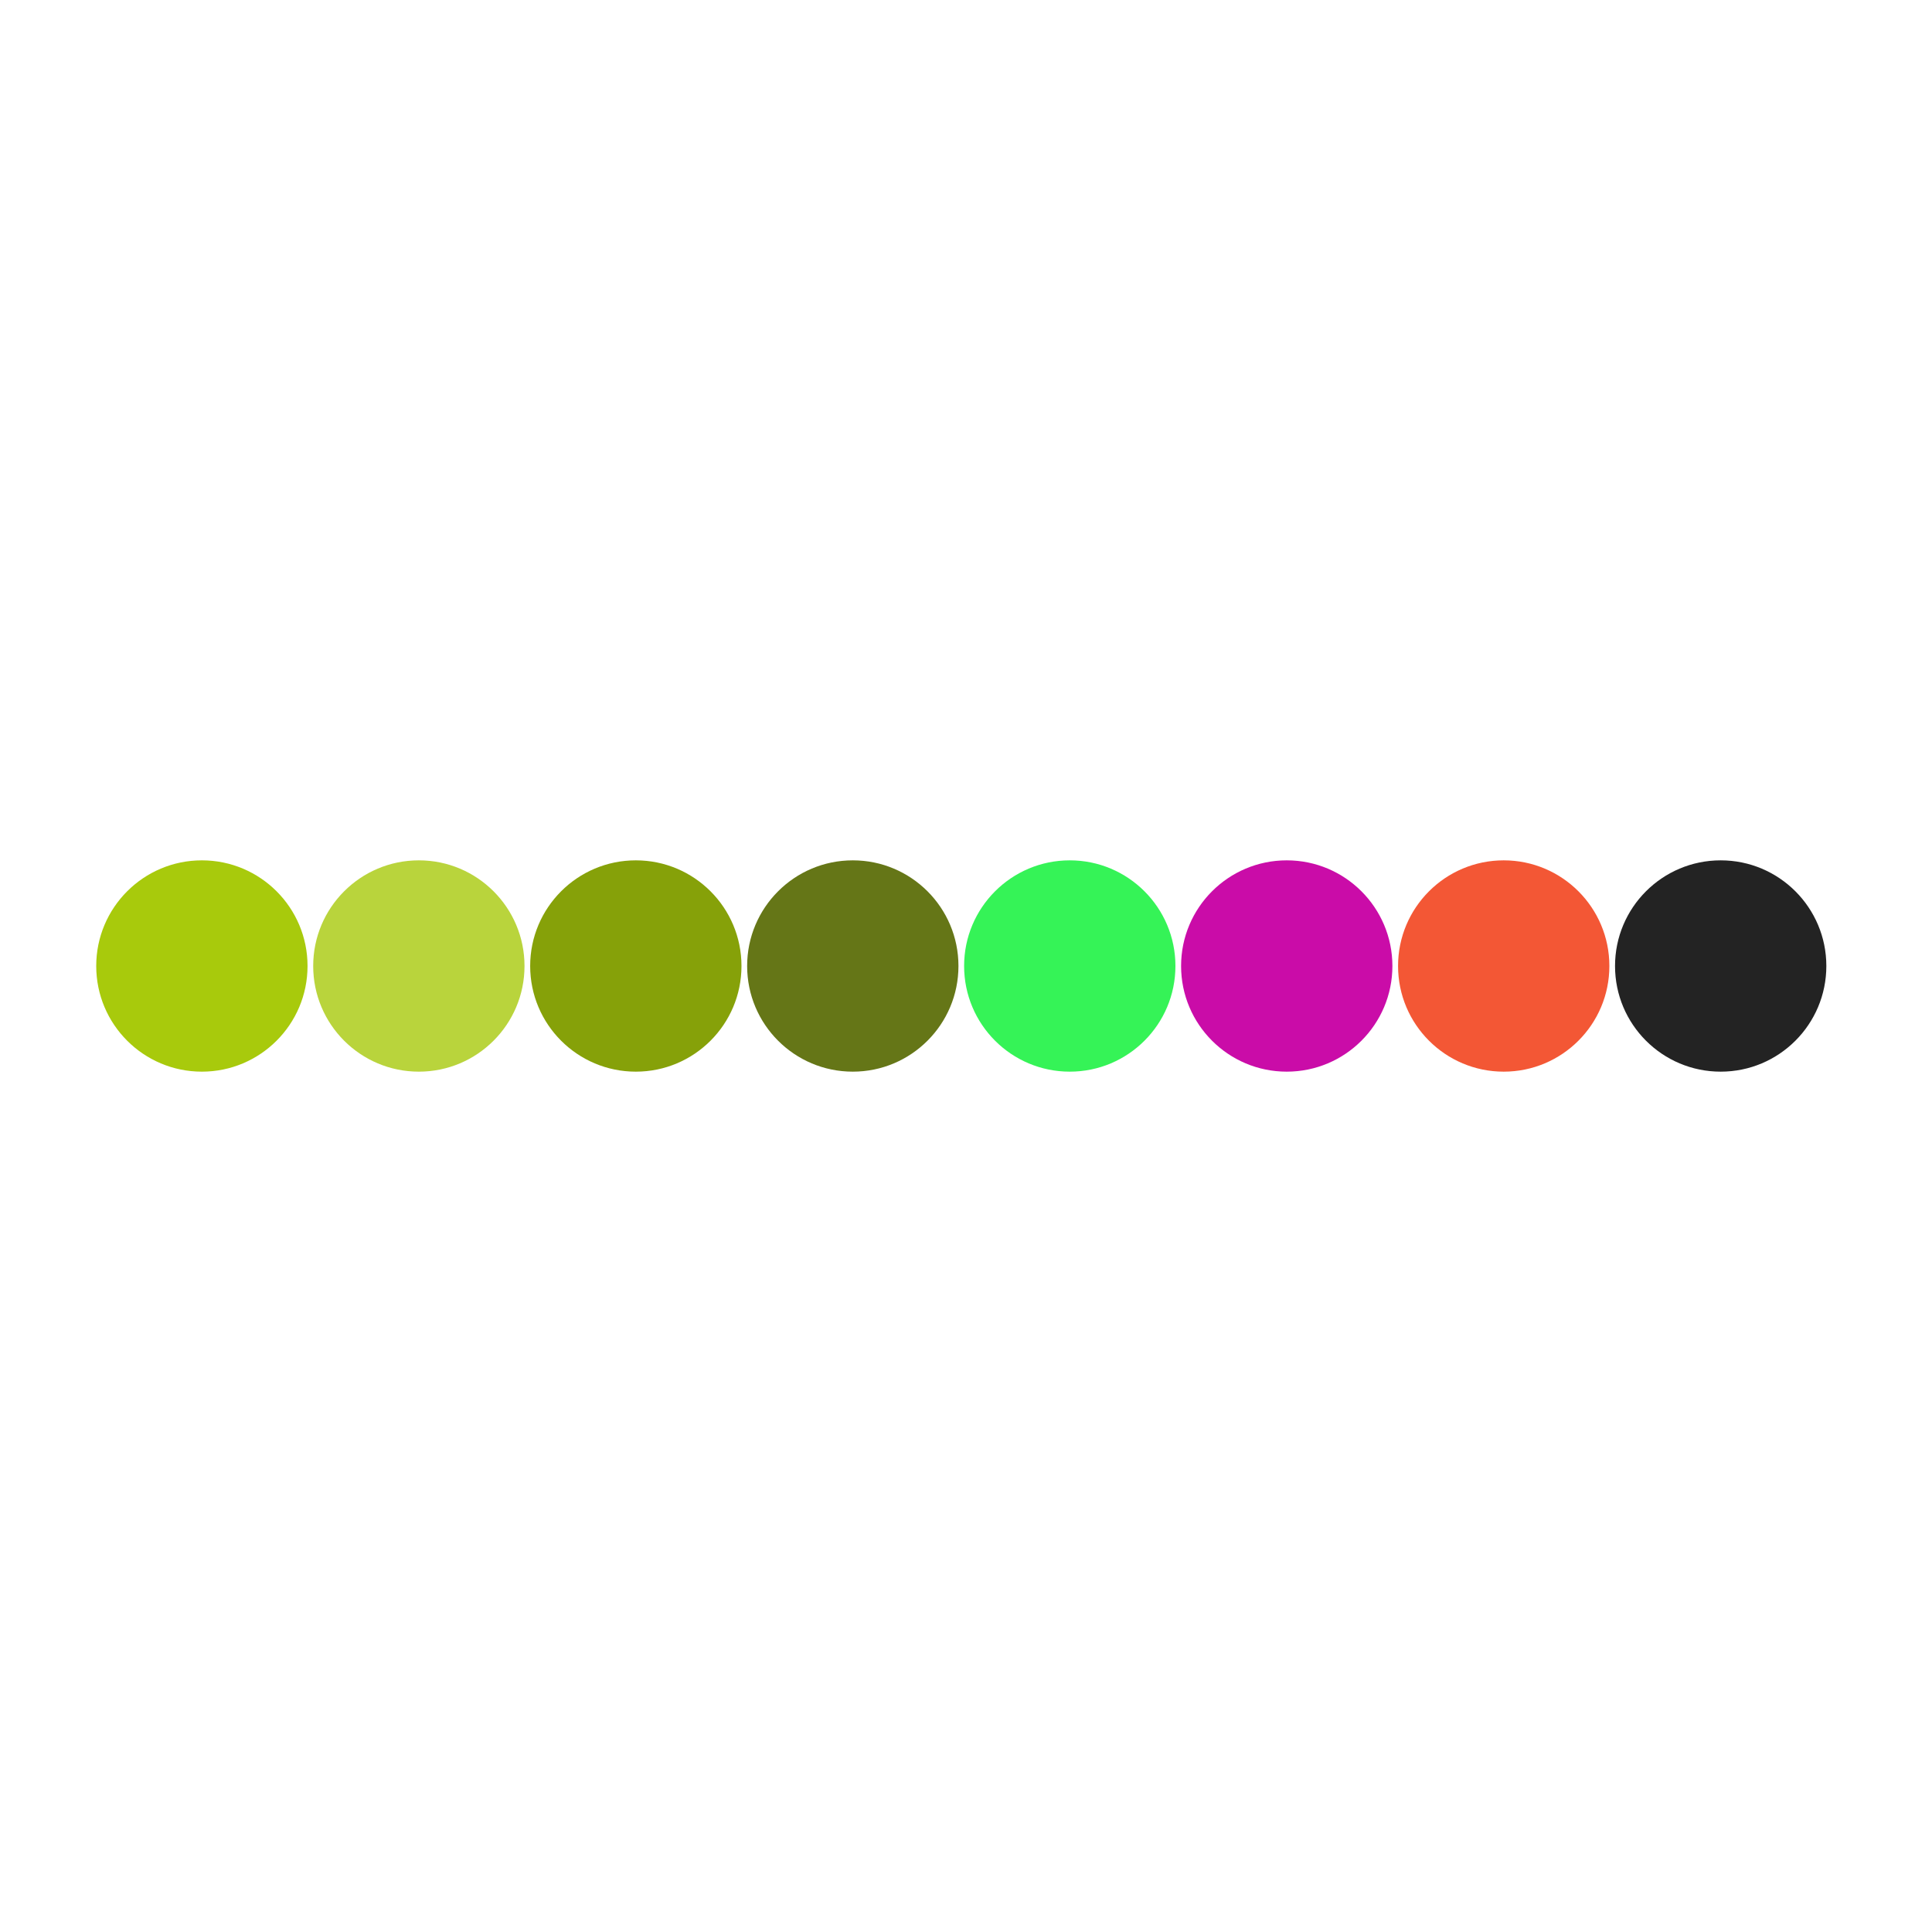
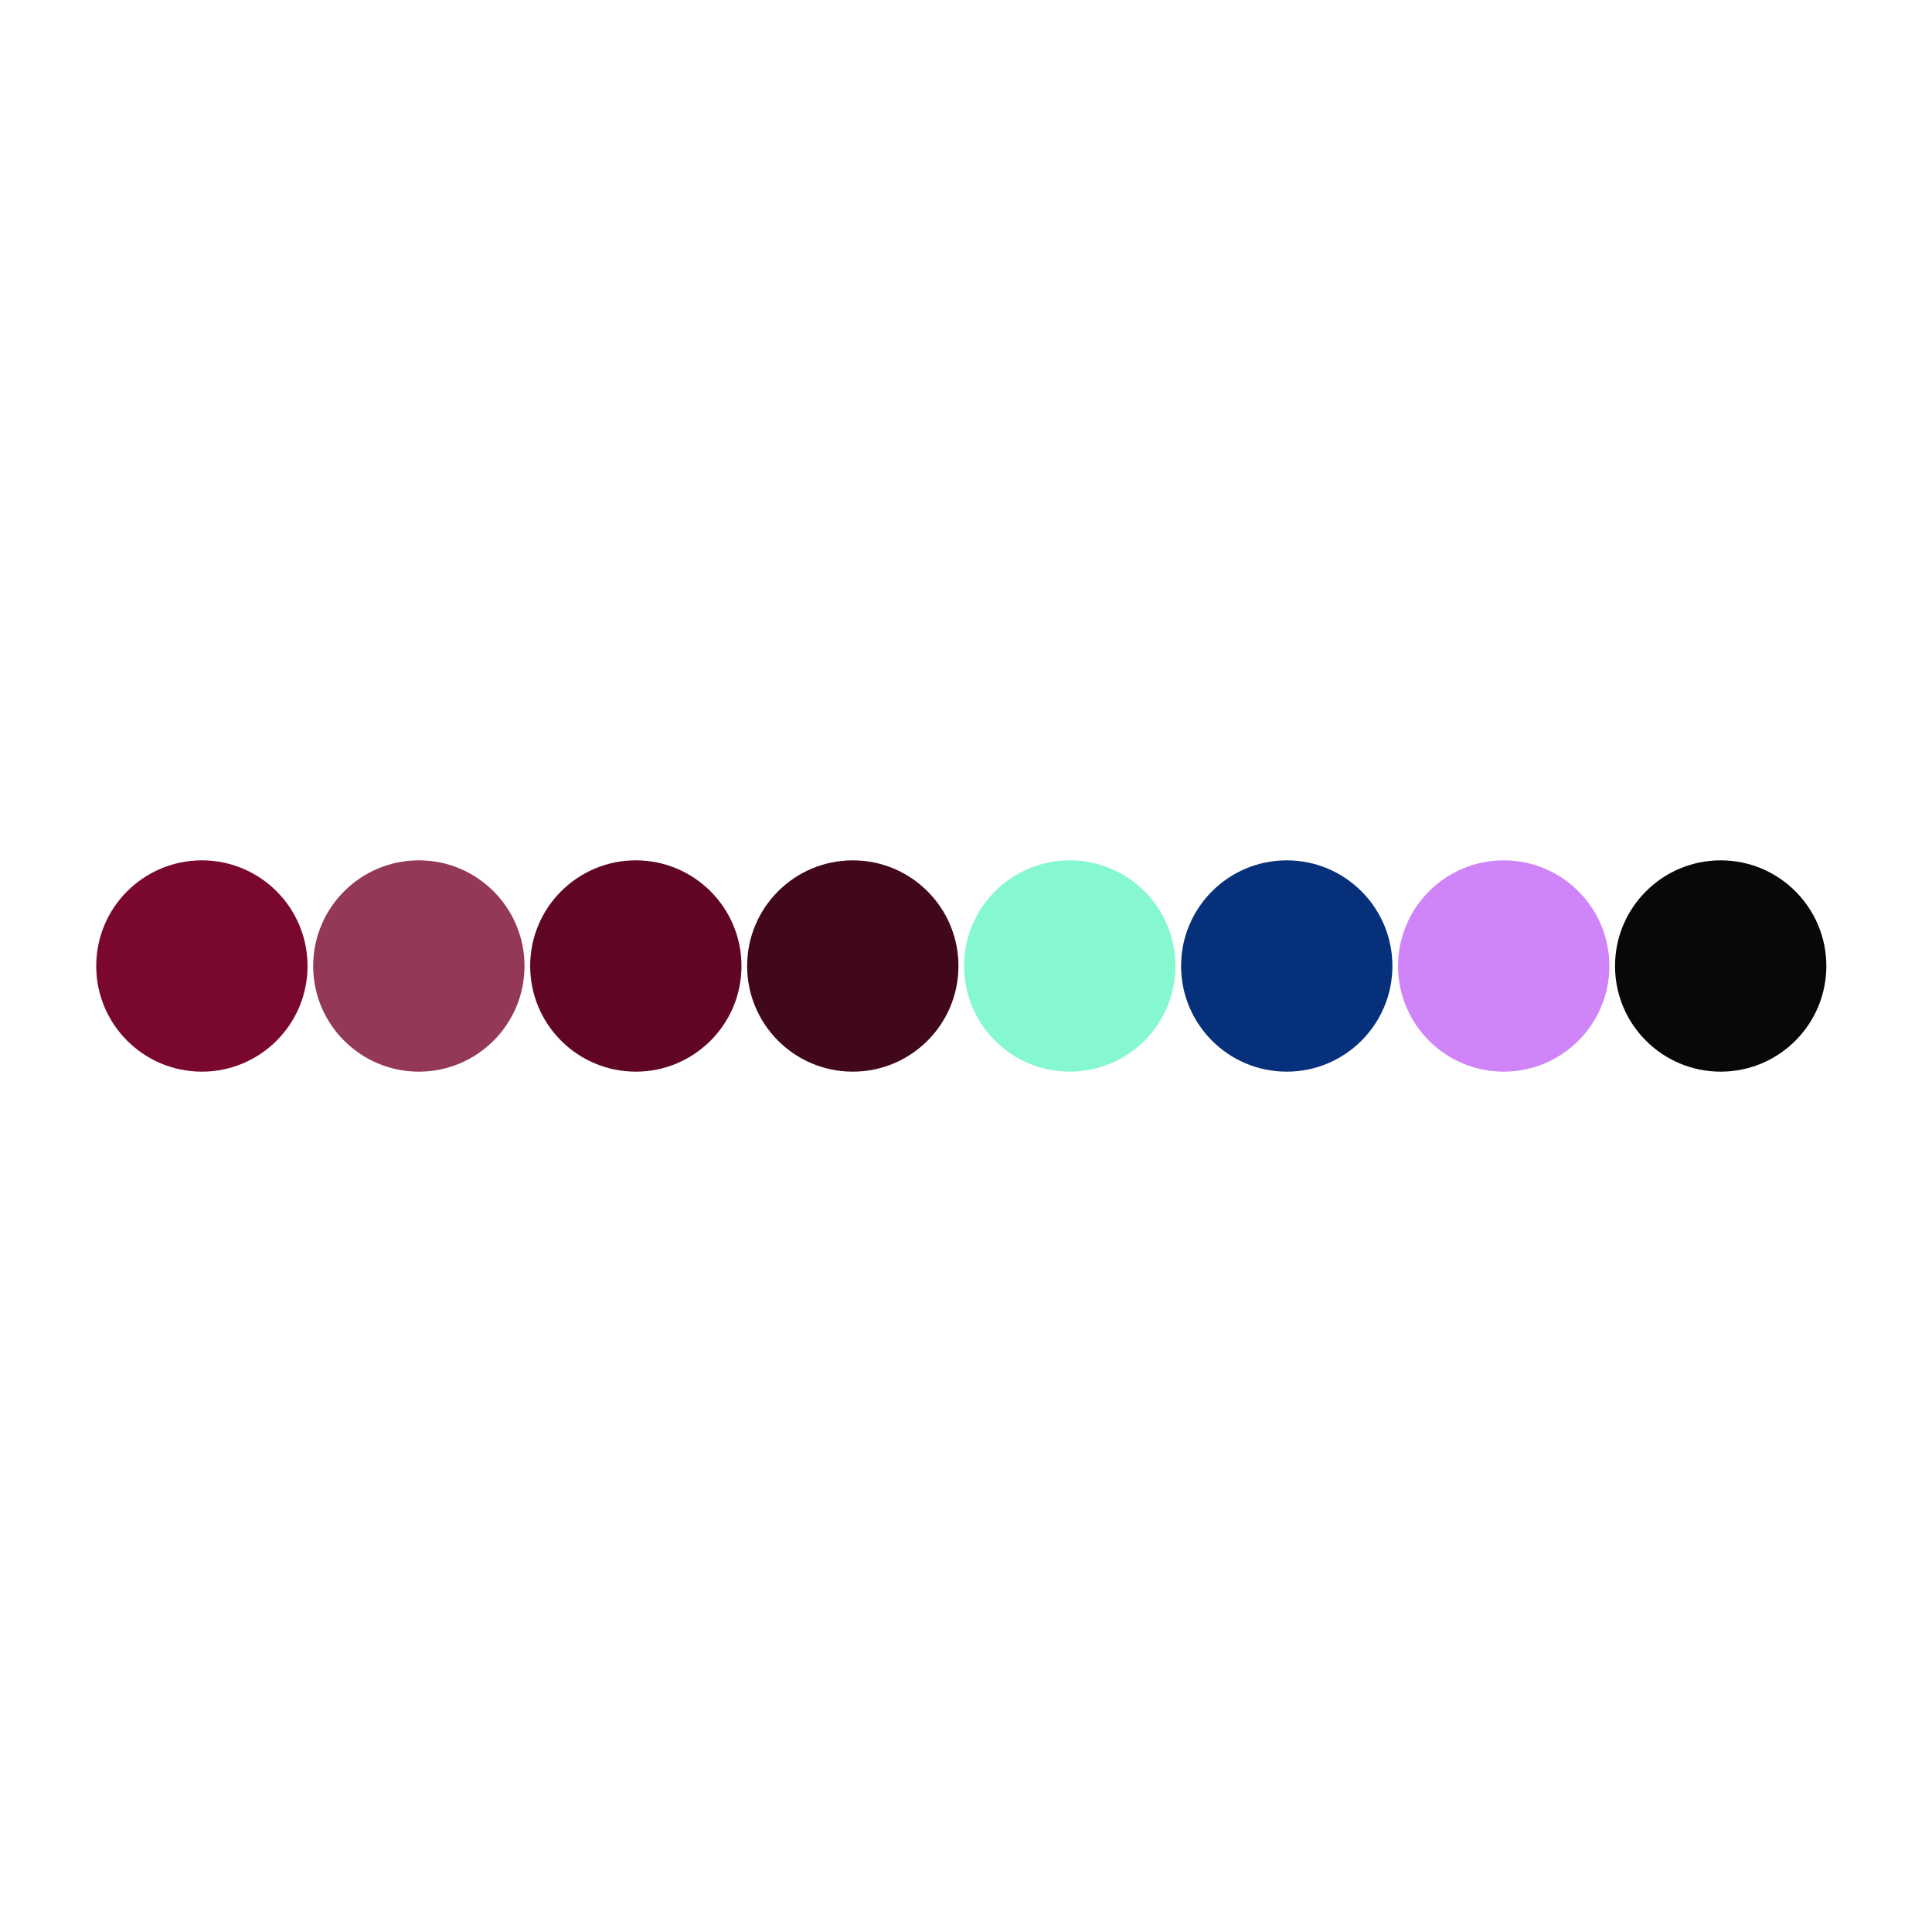
<svg xmlns="http://www.w3.org/2000/svg" width="1024" height="1024" viewBox="0 0 1024 1024">
  <rect x="0" y="0" width="1024" height="1024" fill="#FFFFFF" />
-   <circle cy="512" cx="107" r="56" fill="#A8CA0C" />
-   <circle cy="512" cx="222" r="56" fill="#B9D43C" />
-   <circle cy="512" cx="337" r="56" fill="#86A109" />
-   <circle cy="512" cx="452" r="56" fill="#657617" />
-   <circle cy="512" cx="567" r="56" fill="#35F357" />
-   <circle cy="512" cx="682" r="56" fill="#CA0CA8" />
-   <circle cy="512" cx="797" r="56" fill="#F35735" />
-   <circle cy="512" cx="912" r="56" fill="#232323" />
+   <circle cy="512" cx="107" r="56" fill="#7A0730" />
+   <circle cy="512" cx="222" r="56" fill="#943859" />
+   <circle cy="512" cx="337" r="56" fill="#610526" />
+   <circle cy="512" cx="452" r="56" fill="#41071C" />
+   <circle cy="512" cx="567" r="56" fill="#85F8CF" />
+   <circle cy="512" cx="682" r="56" fill="#07307A" />
+   <circle cy="512" cx="797" r="56" fill="#CF85F8" />
+   <circle cy="512" cx="912" r="56" fill="#080808" />
</svg>
